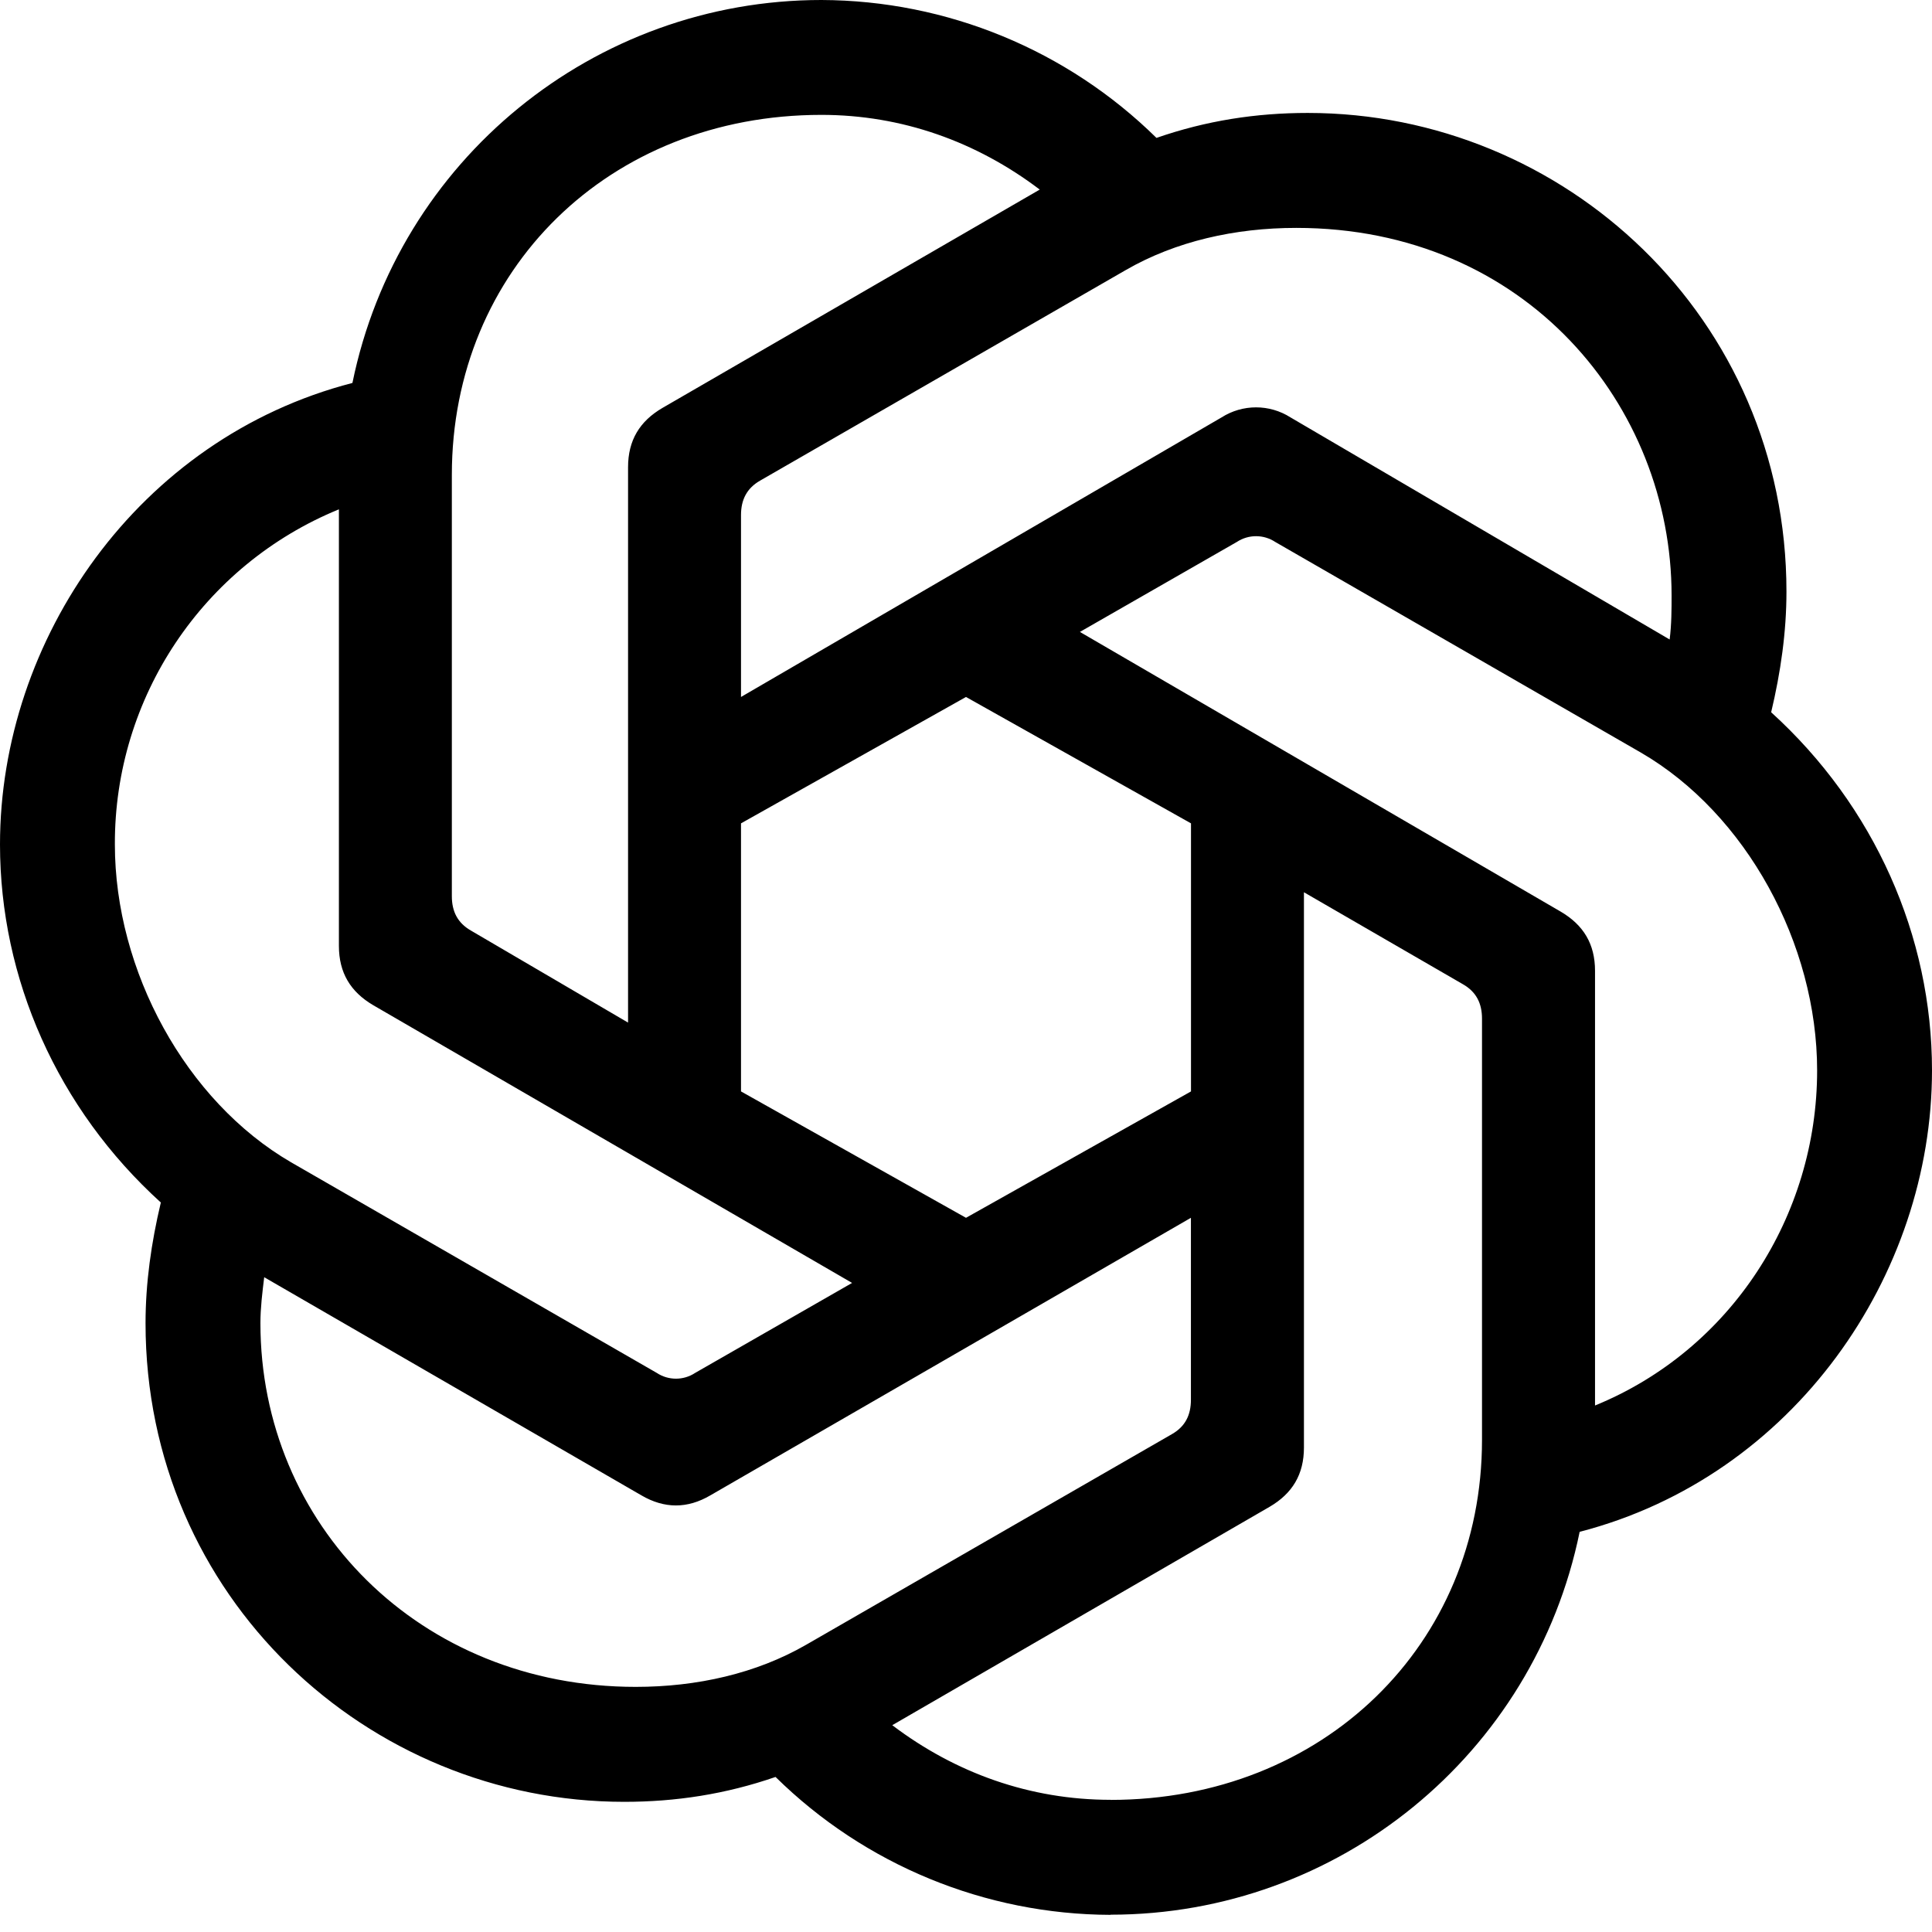
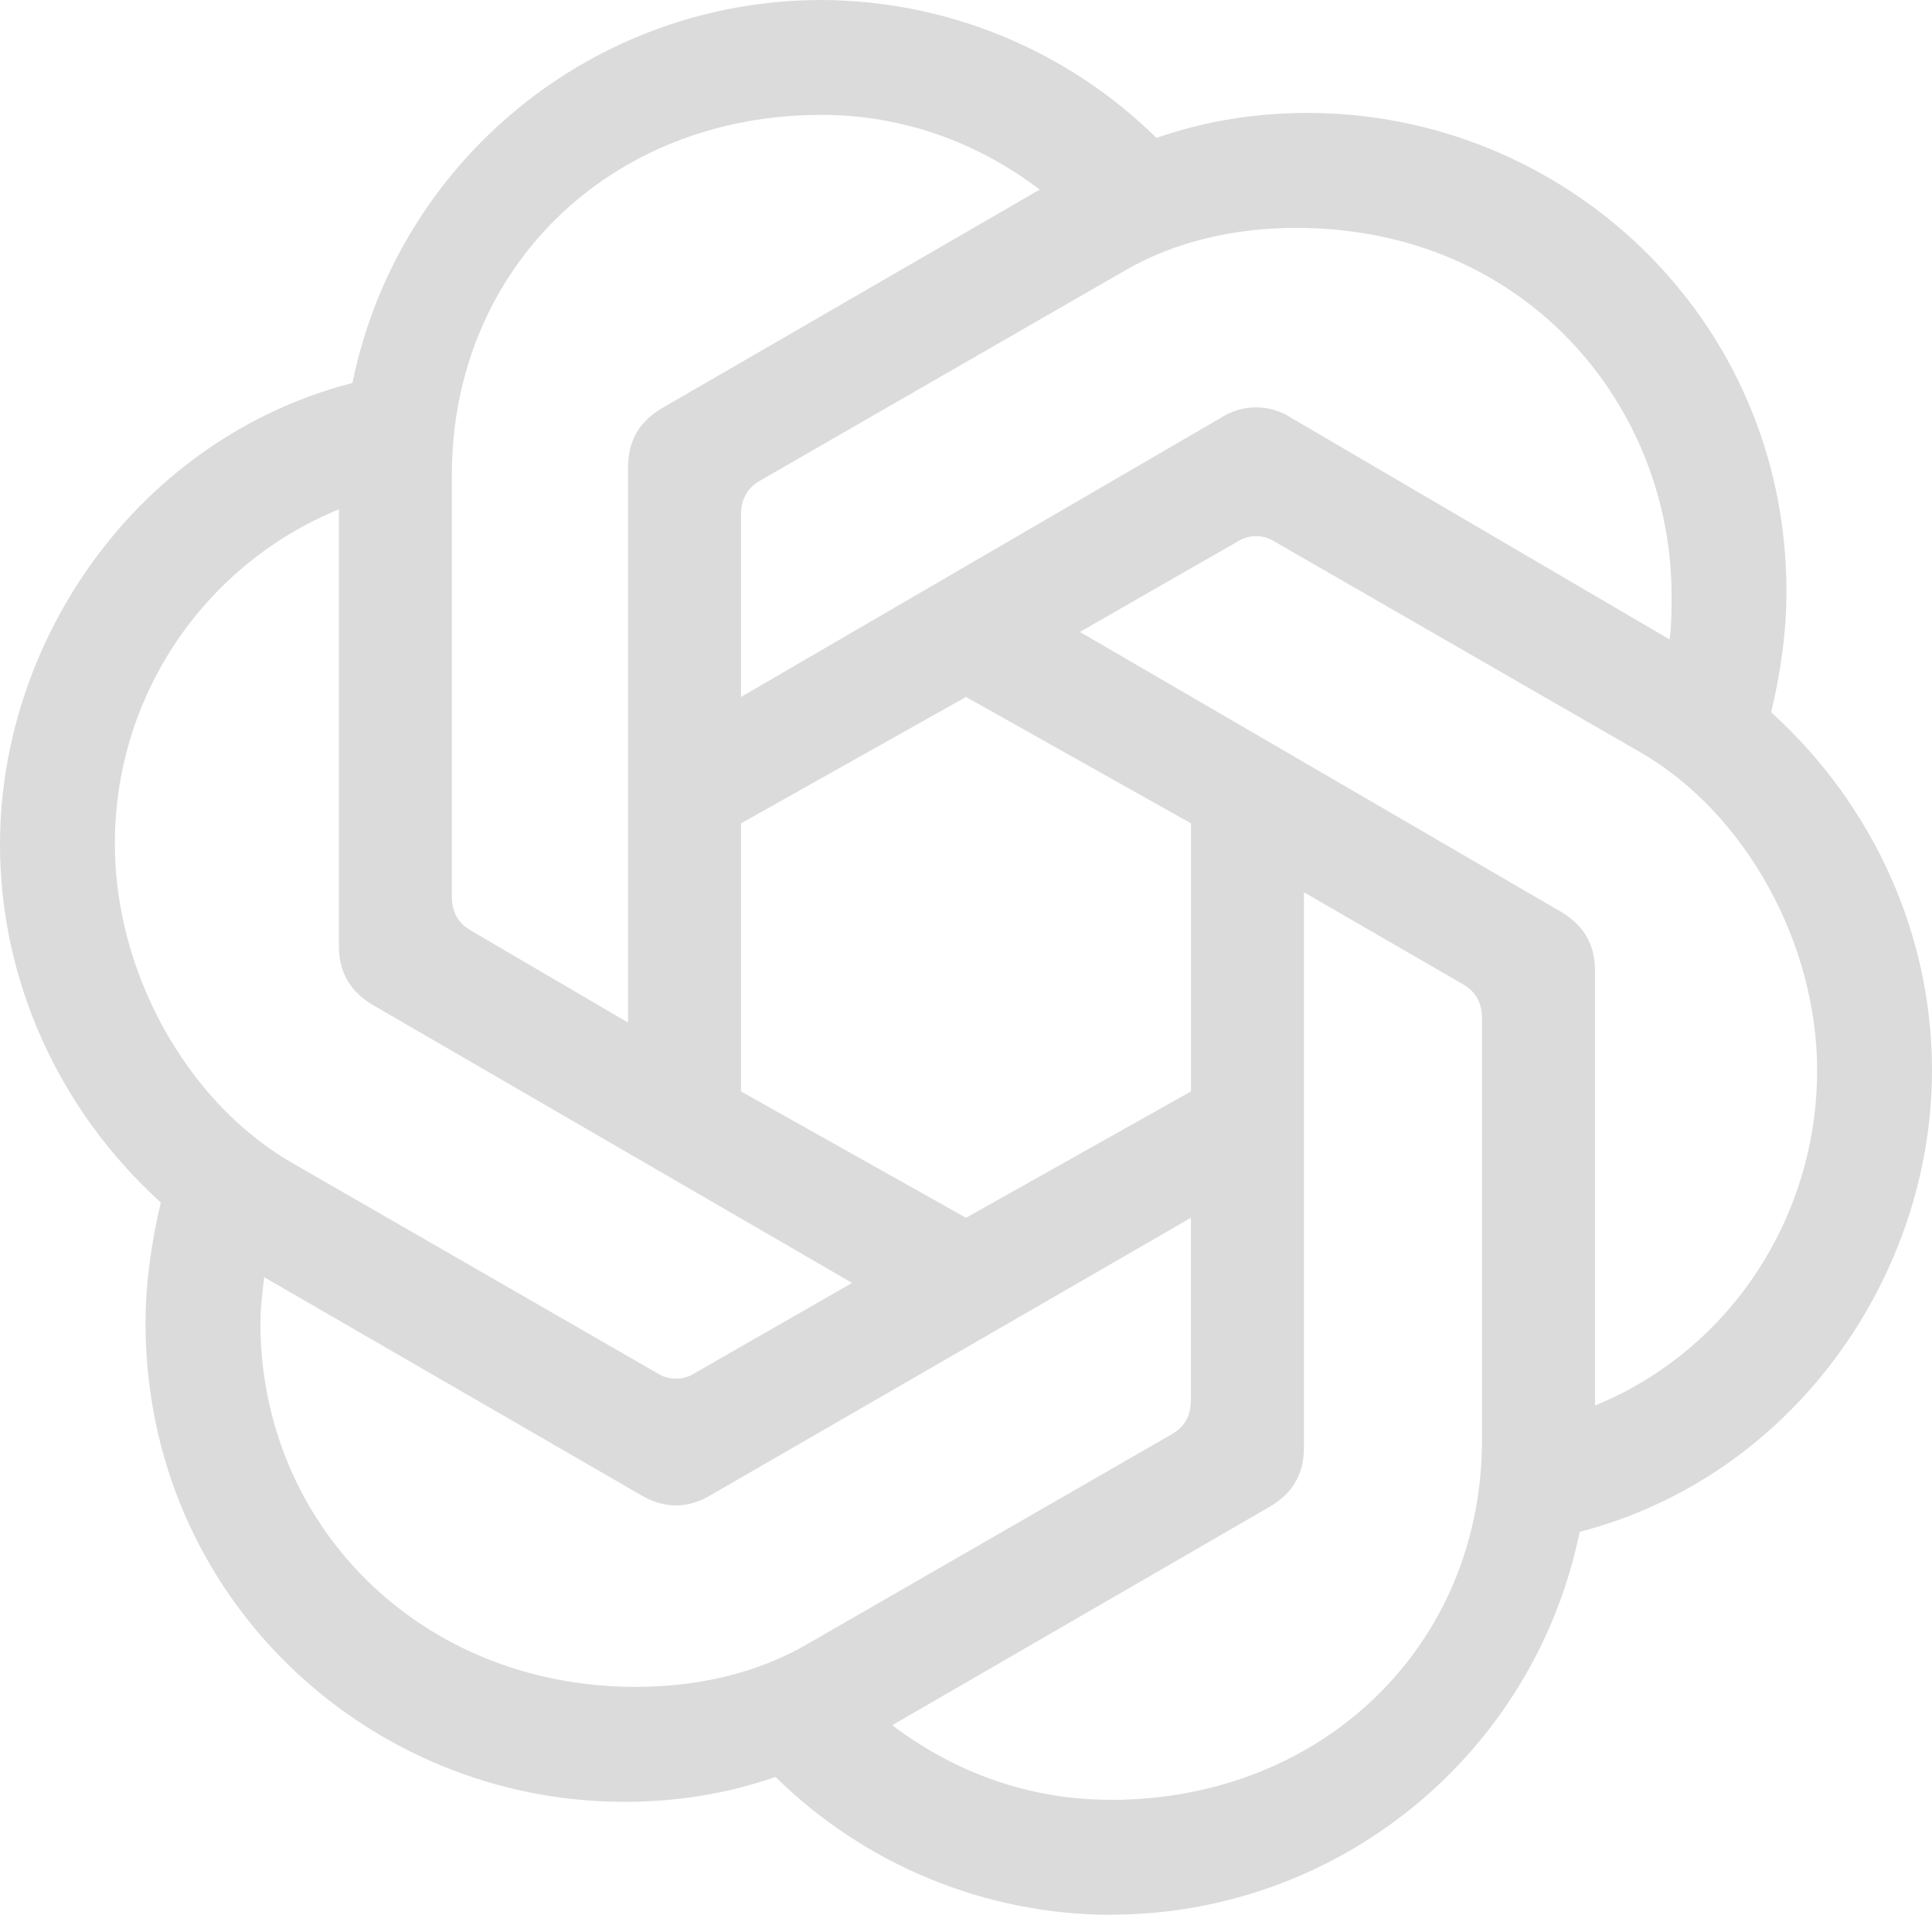
- <svg xmlns="http://www.w3.org/2000/svg" fill="currentColor" fill-rule="evenodd" height="24" style="flex:none;line-height:1" viewBox="0 0 24 24" width="24">
+ <svg xmlns="http://www.w3.org/2000/svg" fill="#DBDBDB" fill-rule="evenodd" height="24" style="flex:none;line-height:1" viewBox="0 0 24 24" width="24">
  <path d="M9.205 8.658v-2.26c0-.19.072-.333.238-.428l4.543-2.616c.619-.357 1.356-.523 2.117-.523 2.854 0 4.662 2.212 4.662 4.566 0 .167 0 .357-.024.547l-4.71-2.759a.797.797 0 00-.856 0l-5.97 3.473zm10.609 8.8V12.06c0-.333-.143-.57-.429-.737l-5.97-3.473 1.95-1.118a.433.433 0 01.476 0l4.543 2.617c1.309.76 2.189 2.378 2.189 3.948 0 1.808-1.07 3.473-2.76 4.163zM7.802 12.703l-1.95-1.142c-.167-.095-.239-.238-.239-.428V5.899c0-2.545 1.95-4.472 4.591-4.472 1 0 1.927.333 2.712.928L8.23 5.067c-.285.166-.428.404-.428.737v6.898zM12 15.128l-2.795-1.57v-3.33L12 8.658l2.795 1.57v3.33L12 15.128zm1.796 7.23c-1 0-1.927-.332-2.712-.927l4.686-2.712c.285-.166.428-.404.428-.737v-6.898l1.974 1.142c.167.095.238.238.238.428v5.233c0 2.545-1.974 4.472-4.614 4.472zm-5.637-5.303l-4.544-2.617c-1.308-.761-2.188-2.378-2.188-3.948A4.482 4.482 0 014.21 6.327v5.423c0 .333.143.571.428.738l5.947 3.449-1.95 1.118a.432.432 0 01-.476 0zm-.262 3.9c-2.688 0-4.662-2.021-4.662-4.519 0-.19.024-.38.047-.57l4.686 2.71c.286.167.571.167.856 0l5.97-3.448v2.26c0 .19-.07.333-.237.428l-4.543 2.616c-.619.357-1.356.523-2.117.523zm5.899 2.83a5.947 5.947 0 005.827-4.756C22.287 18.339 24 15.84 24 13.296c0-1.665-.713-3.282-1.998-4.448.119-.5.19-.999.19-1.498 0-3.401-2.759-5.947-5.946-5.947-.642 0-1.26.095-1.88.31A5.962 5.962 0 0010.205 0a5.947 5.947 0 00-5.827 4.757C1.713 5.447 0 7.945 0 10.49c0 1.666.713 3.283 1.998 4.448-.119.5-.19 1-.19 1.499 0 3.401 2.759 5.946 5.946 5.946.642 0 1.26-.095 1.88-.309a5.96 5.96 0 004.162 1.713z" />
</svg>
